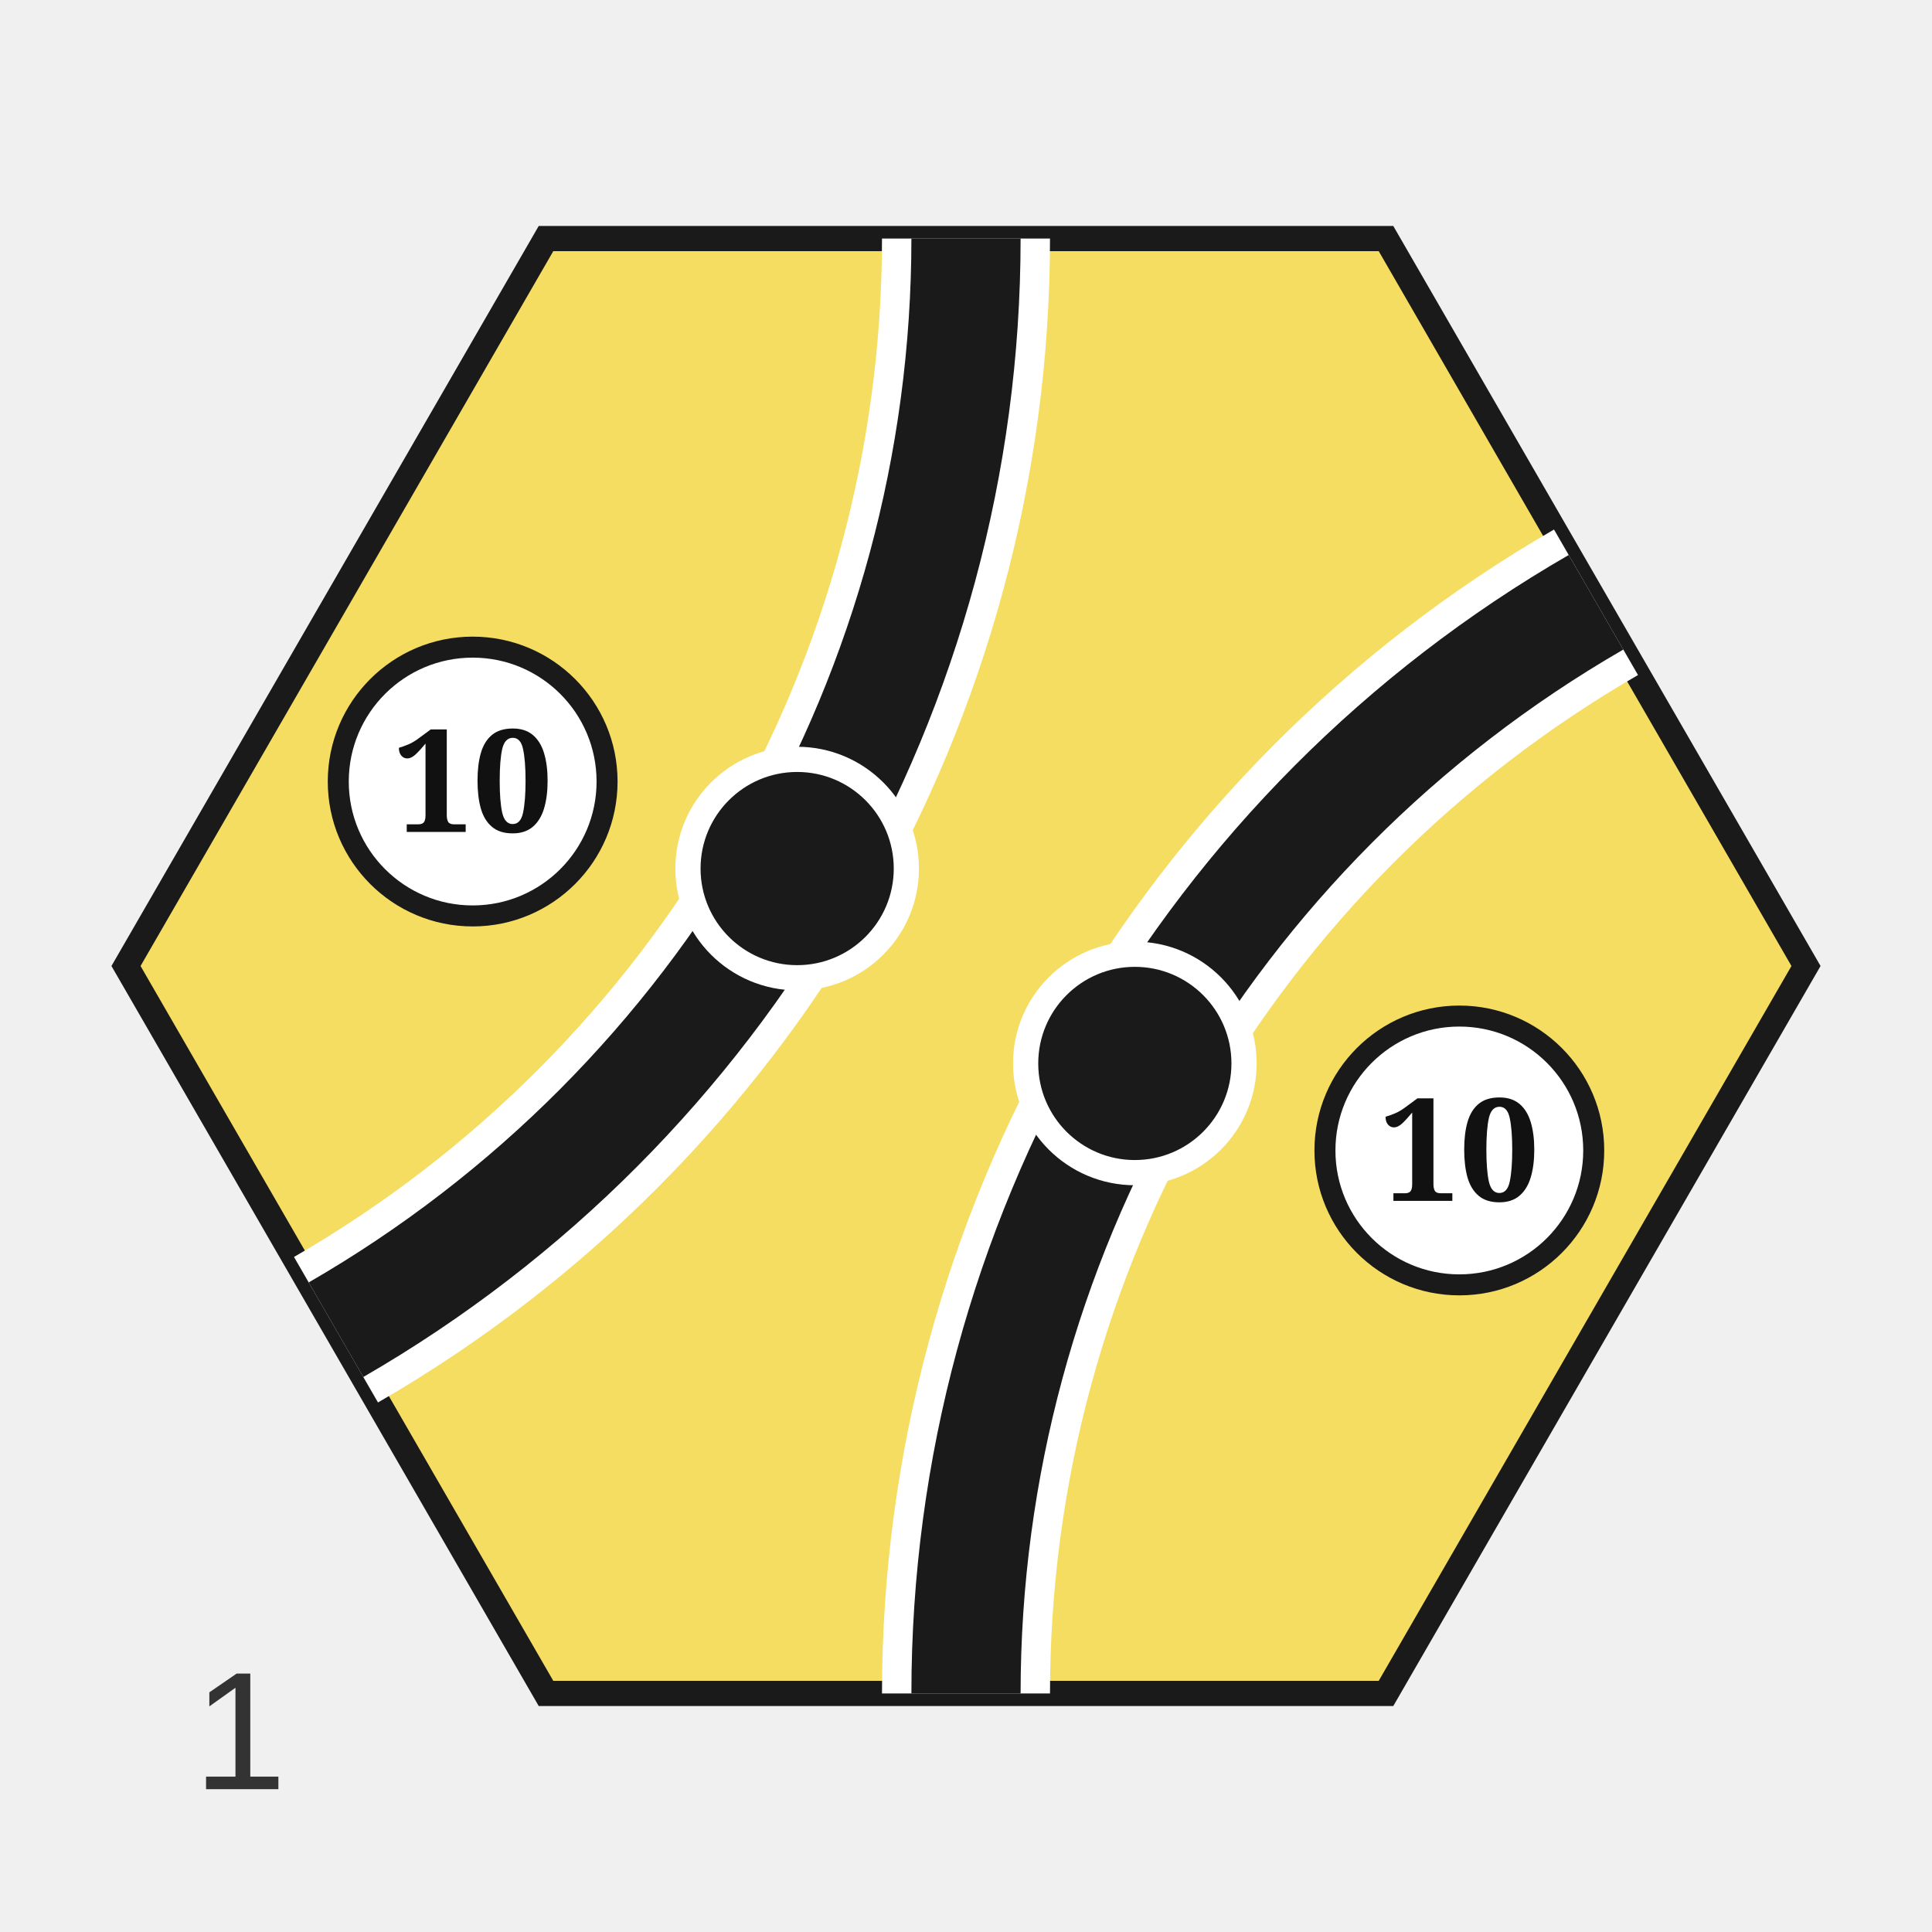
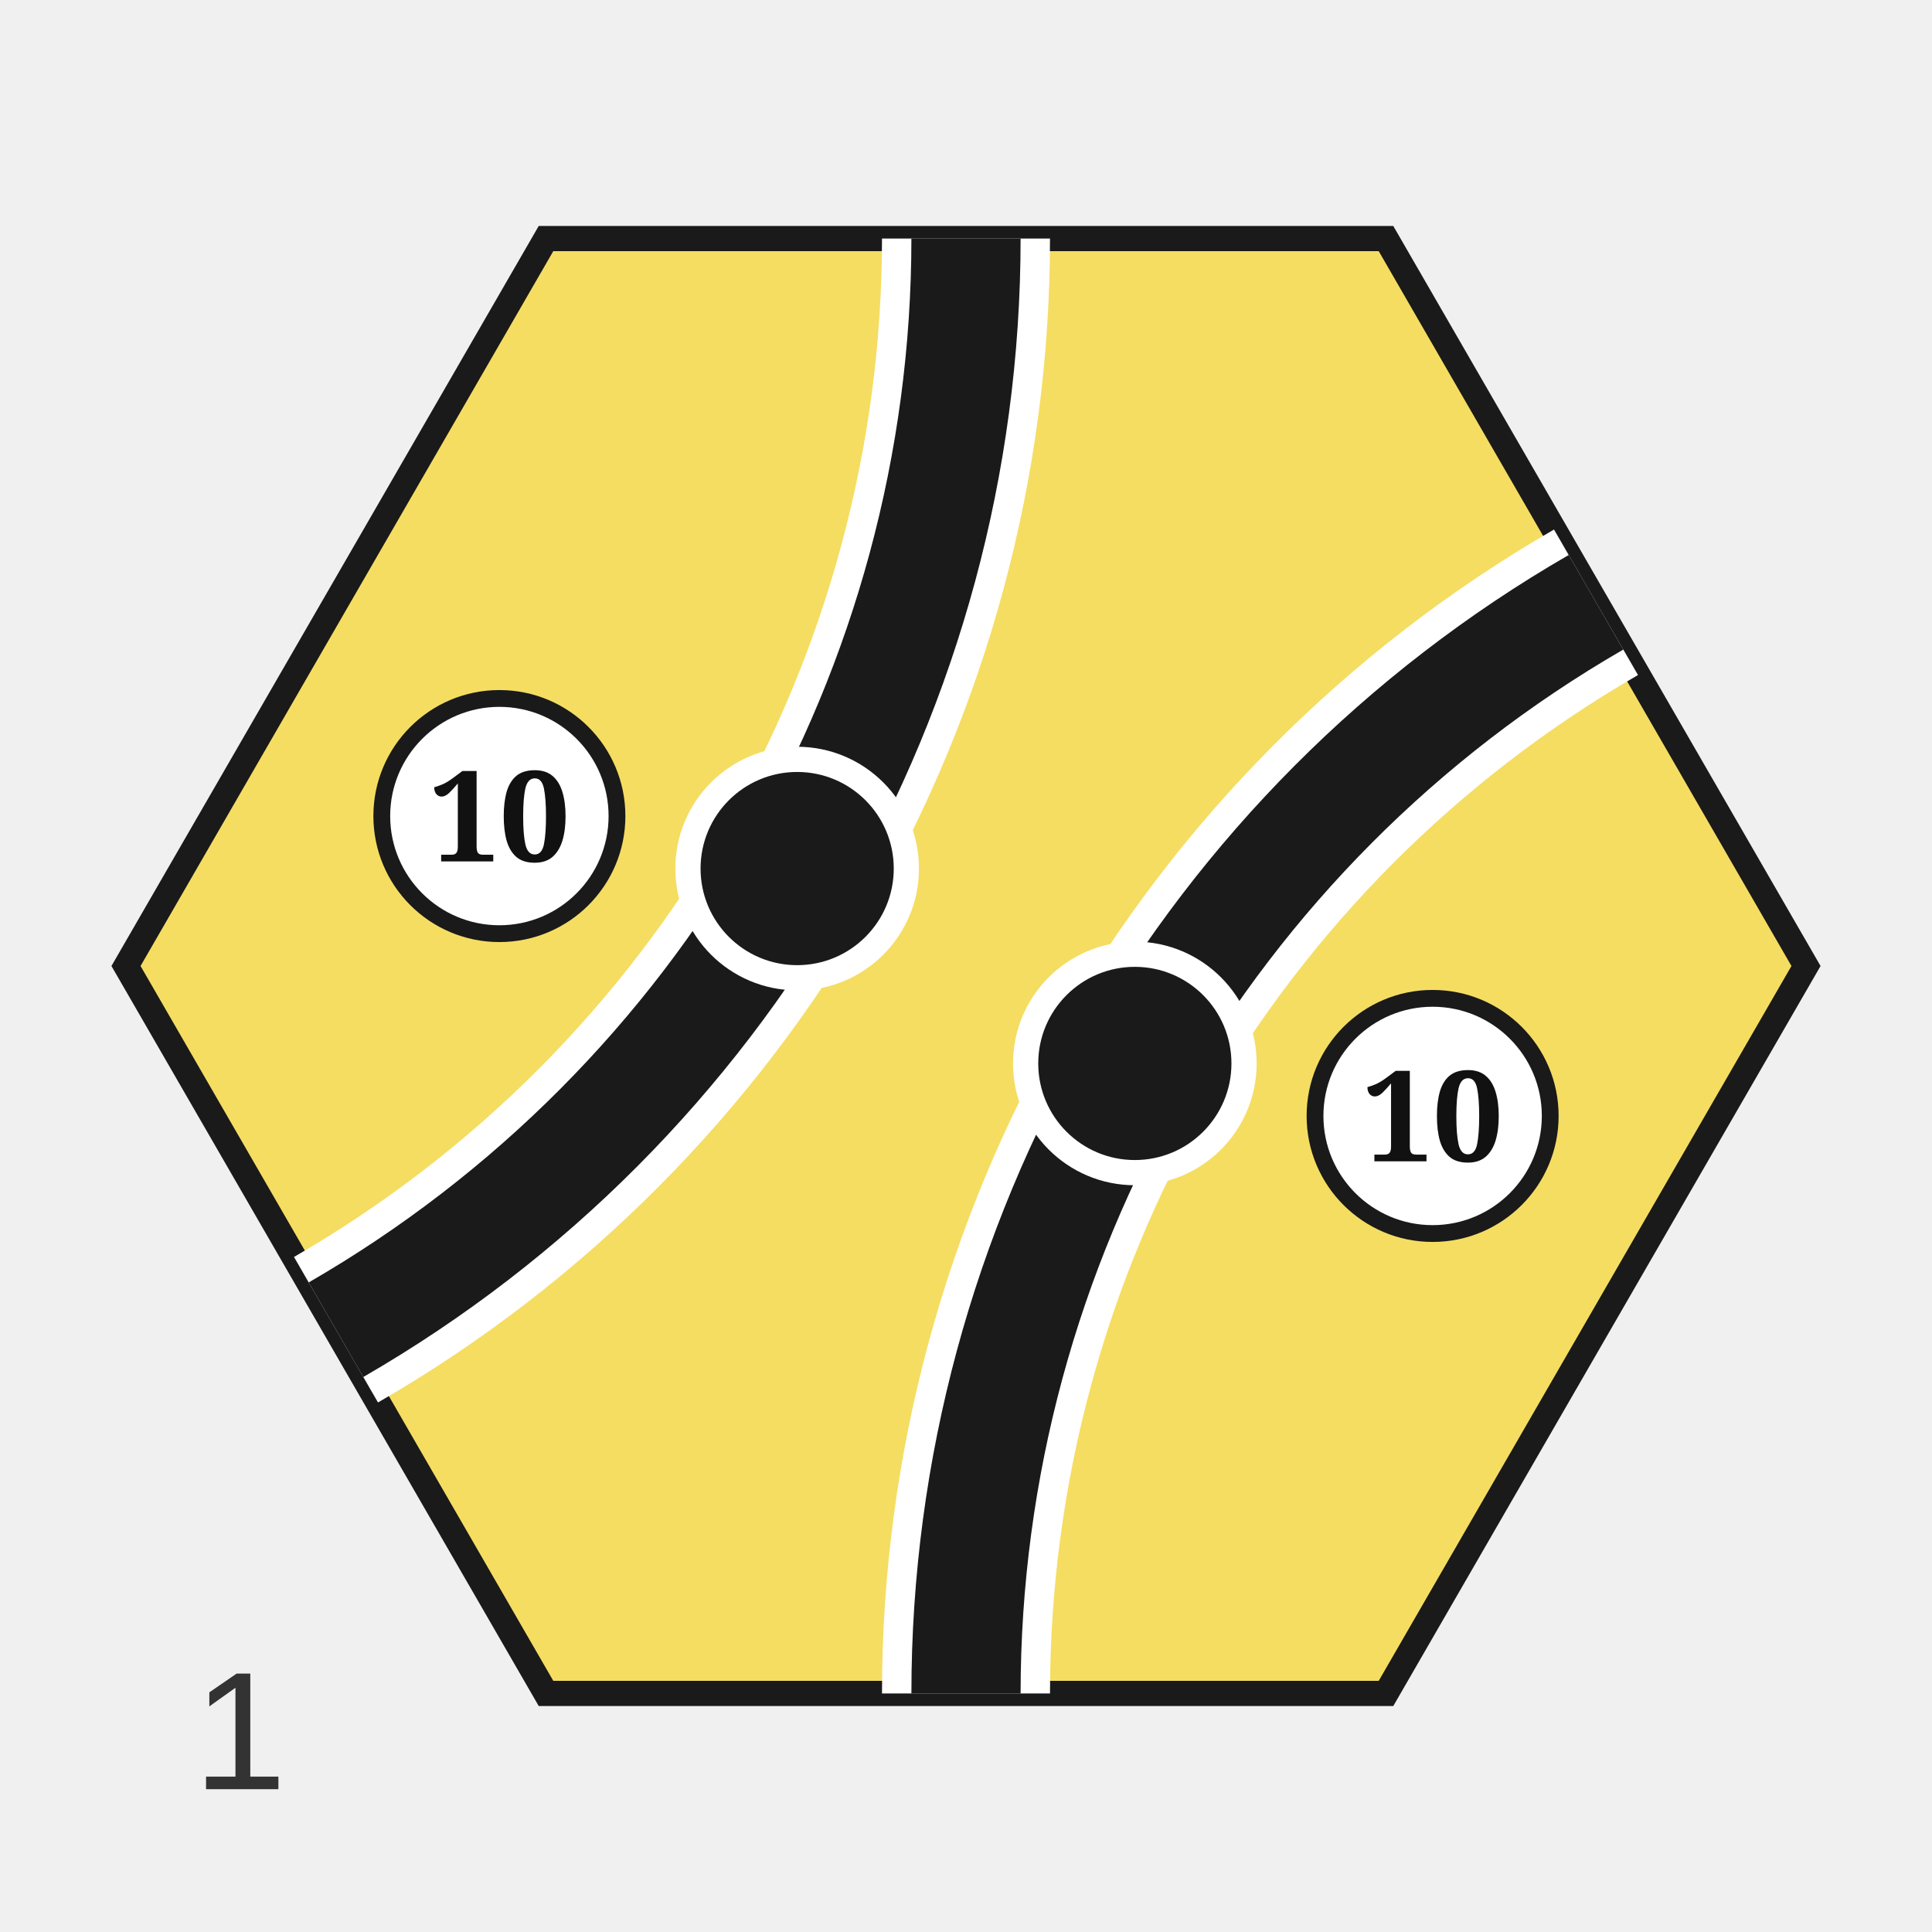
<svg xmlns="http://www.w3.org/2000/svg" viewBox="-115 -115 230 230" width="230" height="230">
  <path d="M -50.00,-86.60 L 50.00,-86.60 L 100.00,-0.00 L 50.00,86.60 L -50.00,86.60 L -100.00,0.00 Z" fill="#F5DD62" stroke="#1a1a1a" stroke-width="3" />
  <path d="M 75.00,-43.30 A 150.00,150.00 0 0 0 0.00,86.60" fill="none" stroke="white" stroke-width="20" stroke-linecap="butt" />
  <path d="M 75.00,-43.30 A 150.00,150.00 0 0 0 0.00,86.60" fill="none" stroke="#1a1a1a" stroke-width="13" stroke-linecap="butt" />
  <path d="M 0.00,-86.60 A 150.00,150.00 0 0 1 -75.00,43.30" fill="none" stroke="white" stroke-width="20" stroke-linecap="butt" />
  <path d="M 0.00,-86.60 A 150.00,150.00 0 0 1 -75.00,43.30" fill="none" stroke="#1a1a1a" stroke-width="13" stroke-linecap="butt" />
  <circle cx="20.10" cy="11.60" r="13" fill="#1a1a1a" stroke="white" stroke-width="3" />
  <circle cx="-20.10" cy="-11.60" r="13" fill="#1a1a1a" stroke="white" stroke-width="3" />
-   <circle cx="58.73" cy="21.96" r="16" fill="white" stroke="#1a1a1a" stroke-width="2.5" />
-   <text x="58.73" y="27.96" font-family="Georgia, serif" font-size="17" font-weight="bold" text-anchor="middle" fill="#111">10</text>
-   <circle cx="-58.73" cy="-21.96" r="16" fill="white" stroke="#1a1a1a" stroke-width="2.5" />
-   <text x="-58.73" y="-15.96" font-family="Georgia, serif" font-size="17" font-weight="bold" text-anchor="middle" fill="#111">10</text>
+   <circle cx="55.55" cy="17.85" r="14" fill="white" stroke="#1a1a1a" stroke-width="2" />
+   <text x="55.55" y="23.25" font-family="Georgia, serif" font-size="15" font-weight="bold" text-anchor="middle" fill="#111">10</text>
+   <circle cx="-55.55" cy="-17.85" r="14" fill="white" stroke="#1a1a1a" stroke-width="2" />
+   <text x="-55.55" y="-12.45" font-family="Georgia, serif" font-size="15" font-weight="bold" text-anchor="middle" fill="#111">10</text>
  <text x="-92" y="98" font-family="Arial, sans-serif" font-size="20" fill="#333">1</text>
</svg>
